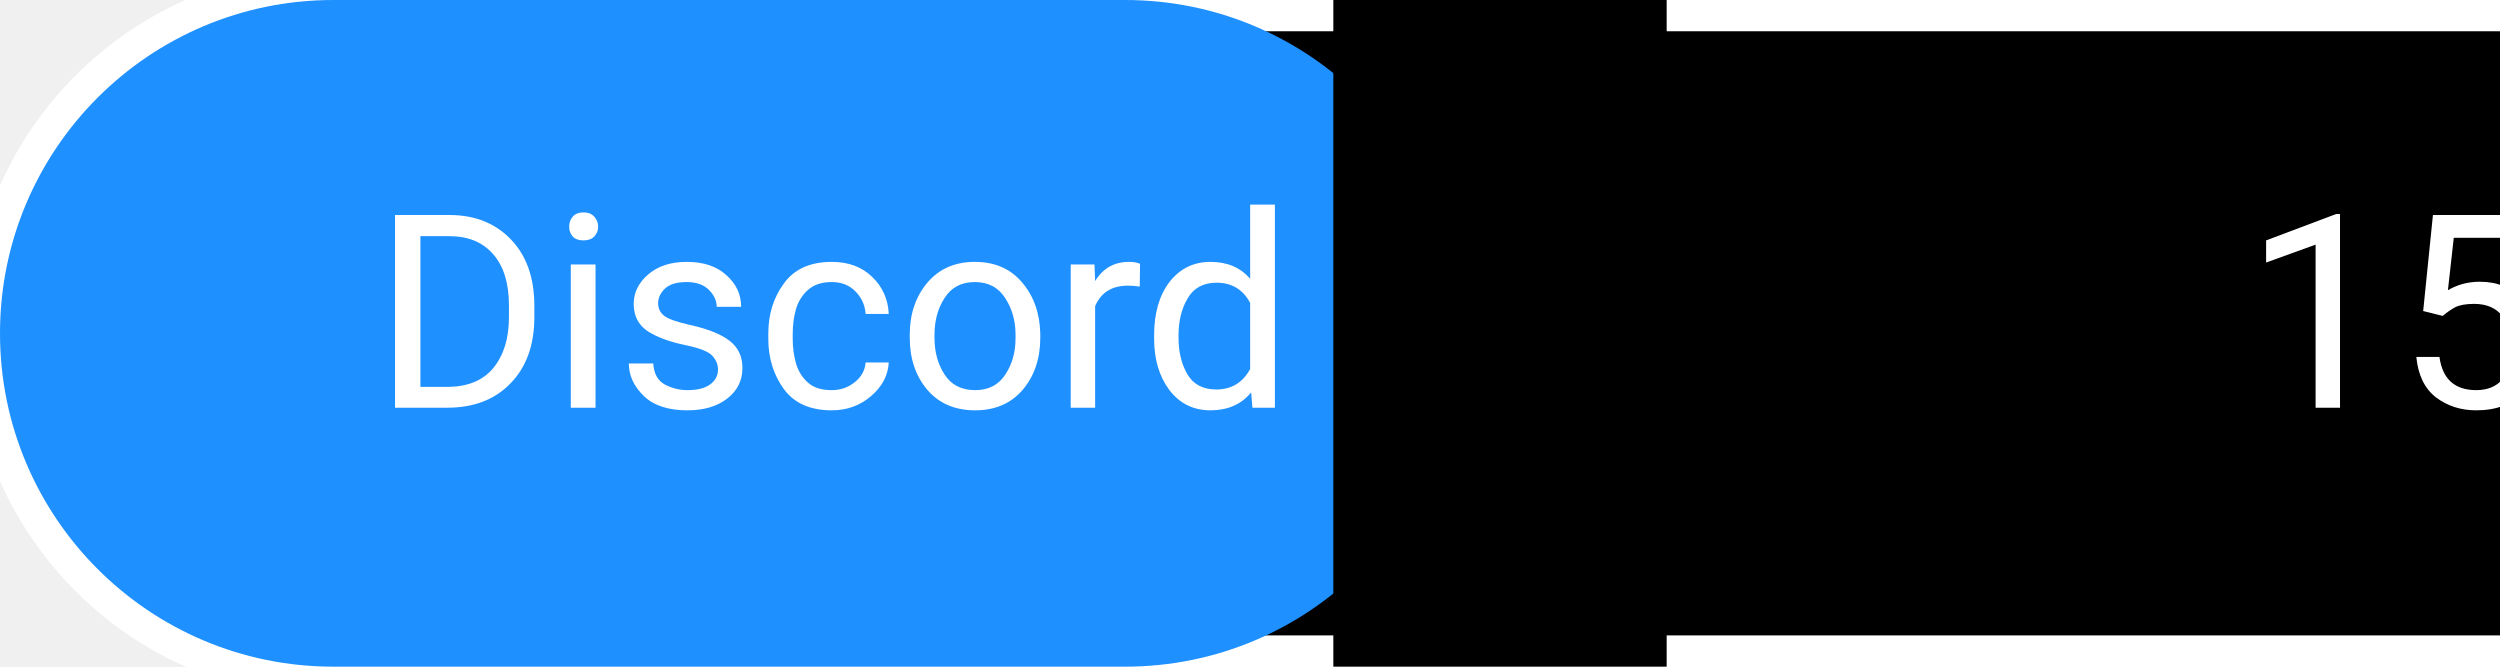
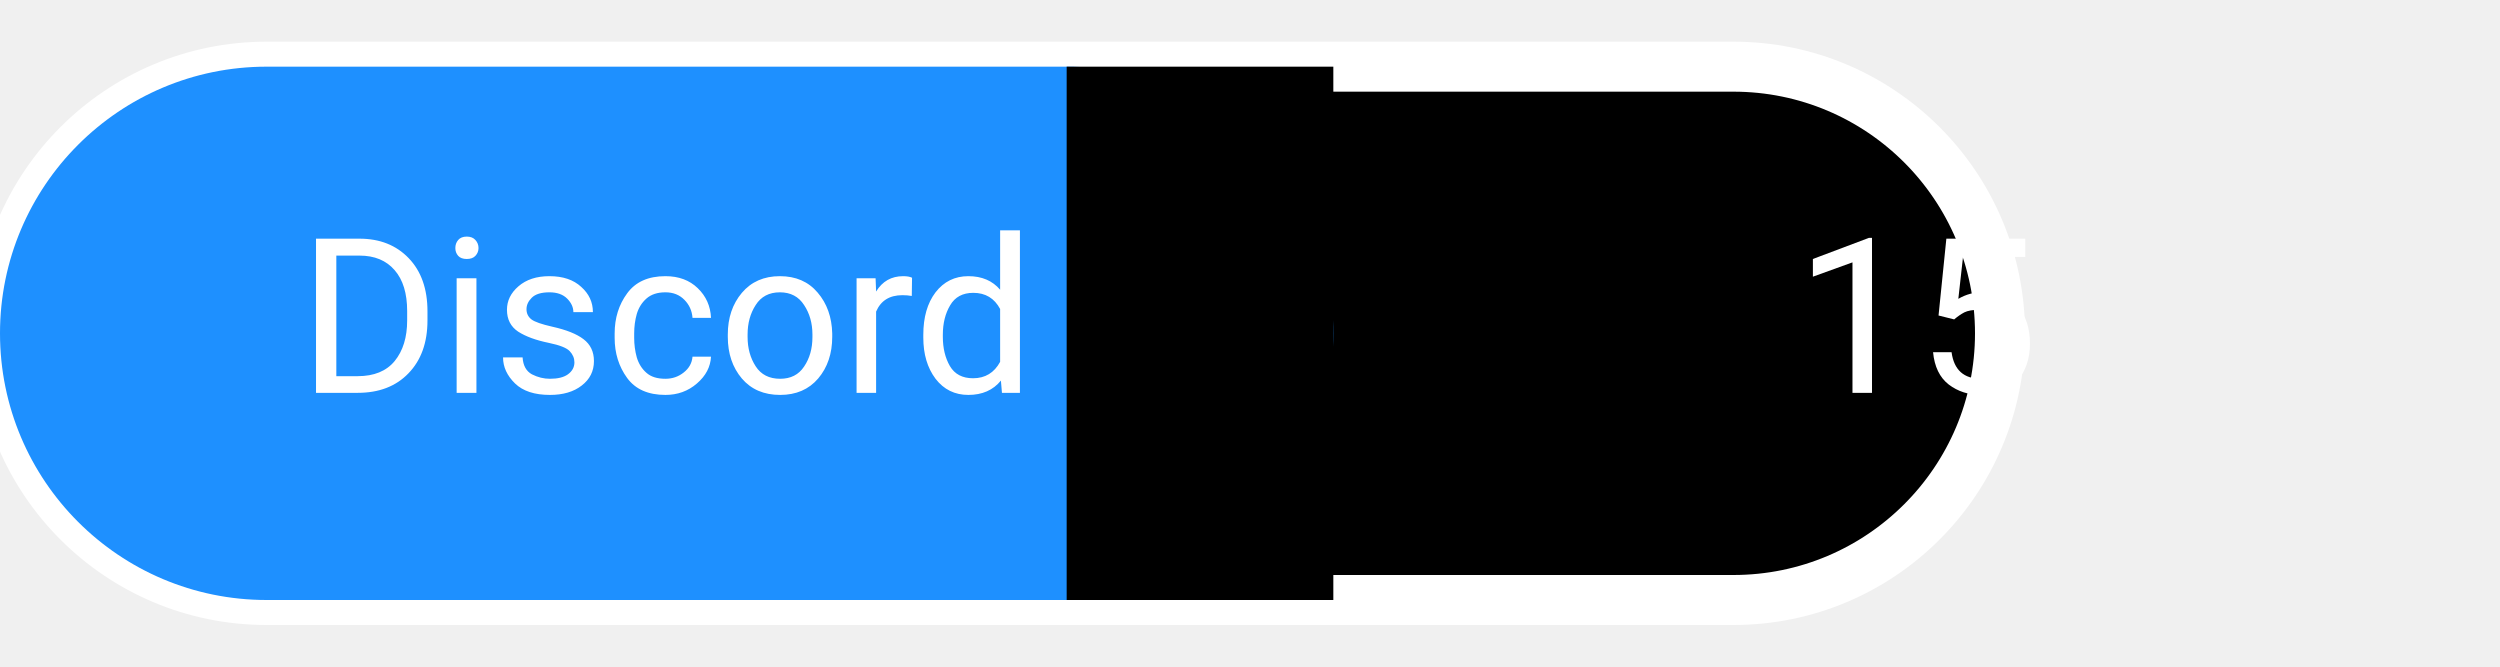
- <svg xmlns="http://www.w3.org/2000/svg" width="120" height="32" viewBox="0 0 120 32" role="img" aria-label="Discord 15">
-   <rect x="0" y="0" width="150" height="32" rx="16" fill="#000000" stroke="#ffffff" stroke-width="3" />
-   <rect x="0" y="0" width="70" height="32" rx="16" fill="#1e90ff" />
+ <svg xmlns="http://www.w3.org/2000/svg" width="120" height="32" viewBox="0 0 150 32" role="img" aria-label="Discord 15">
+   <rect x="0" y="0" width="120" height="32" rx="16" fill="#000000" stroke="#ffffff" stroke-width="3" />
+   <rect x="0" y="0" width="80" height="32" rx="16" fill="#1e90ff" />
  <rect x="64" y="0" width="16" height="32" fill="#000000" />
  <text x="40.0" y="16.0" dominant-baseline="middle" text-anchor="middle" font-family="Segoe UI, Roboto, 'Helvetica Neue', Arial, sans-serif" font-size="13" fill="#ffffff">Discord</text>
  <text x="115.0" y="16.0" dominant-baseline="middle" text-anchor="middle" font-family="Segoe UI, Roboto, 'Helvetica Neue', Arial, sans-serif" font-size="13" fill="#ffffff">15</text>
</svg>
